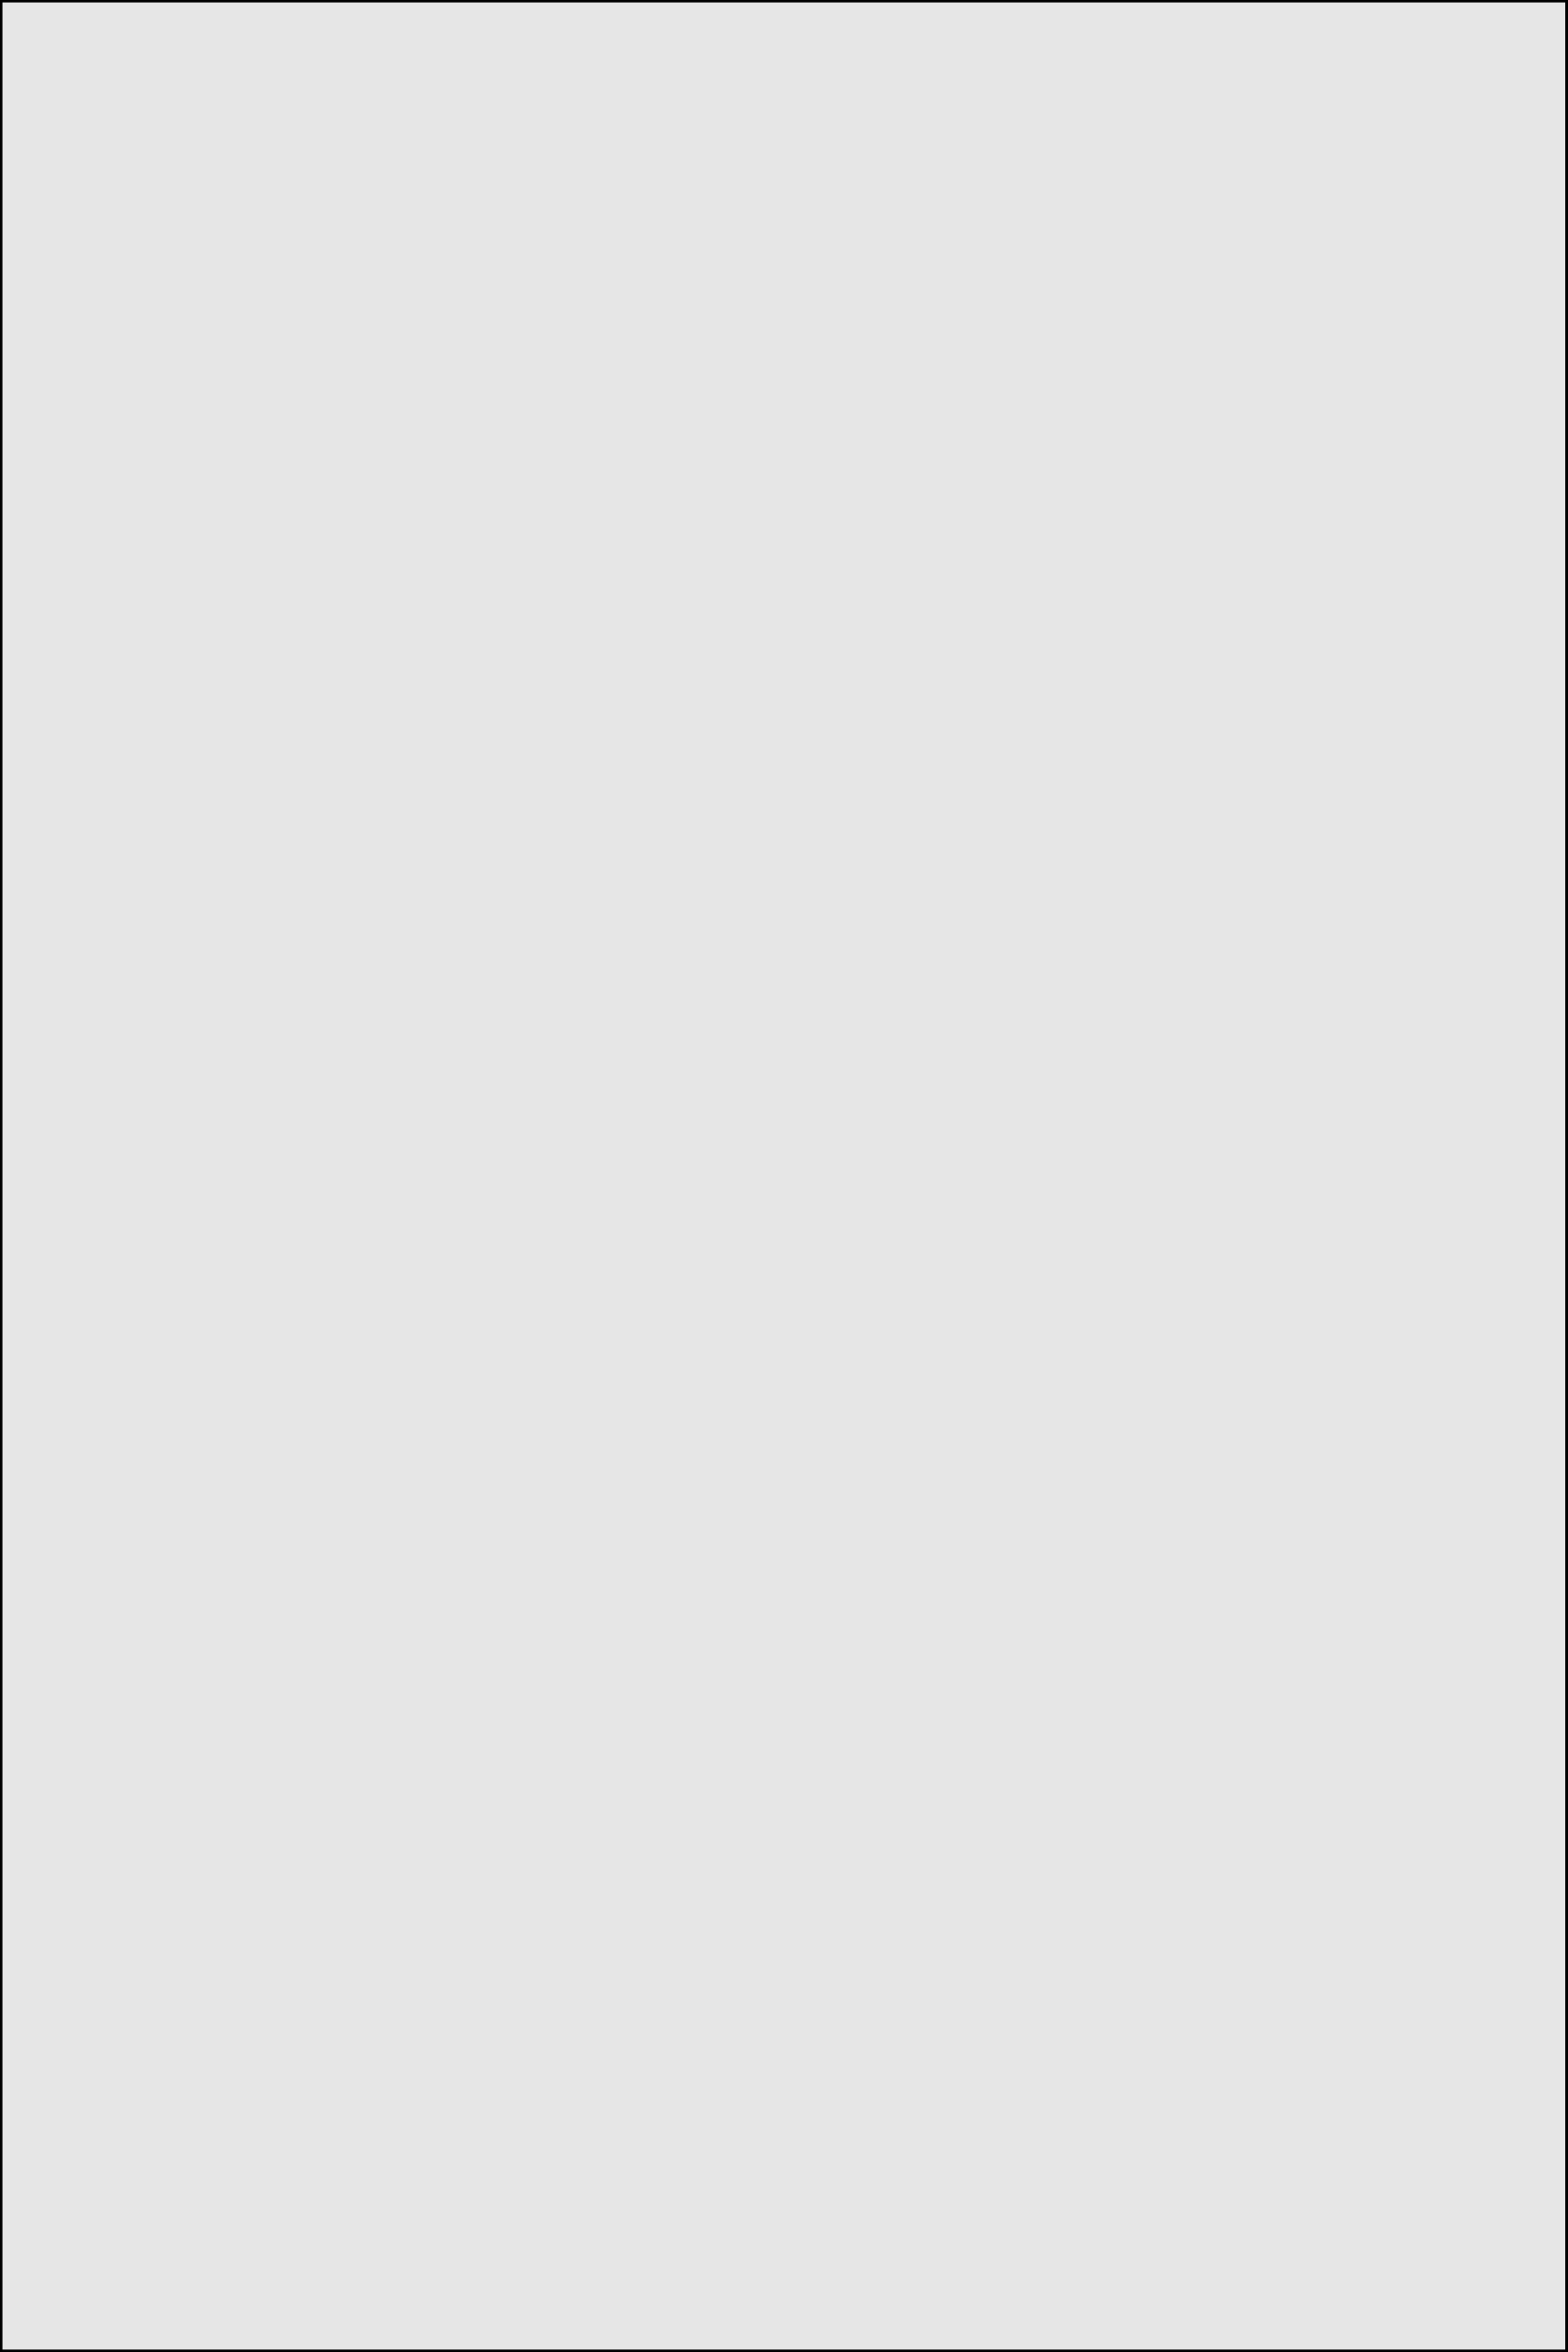
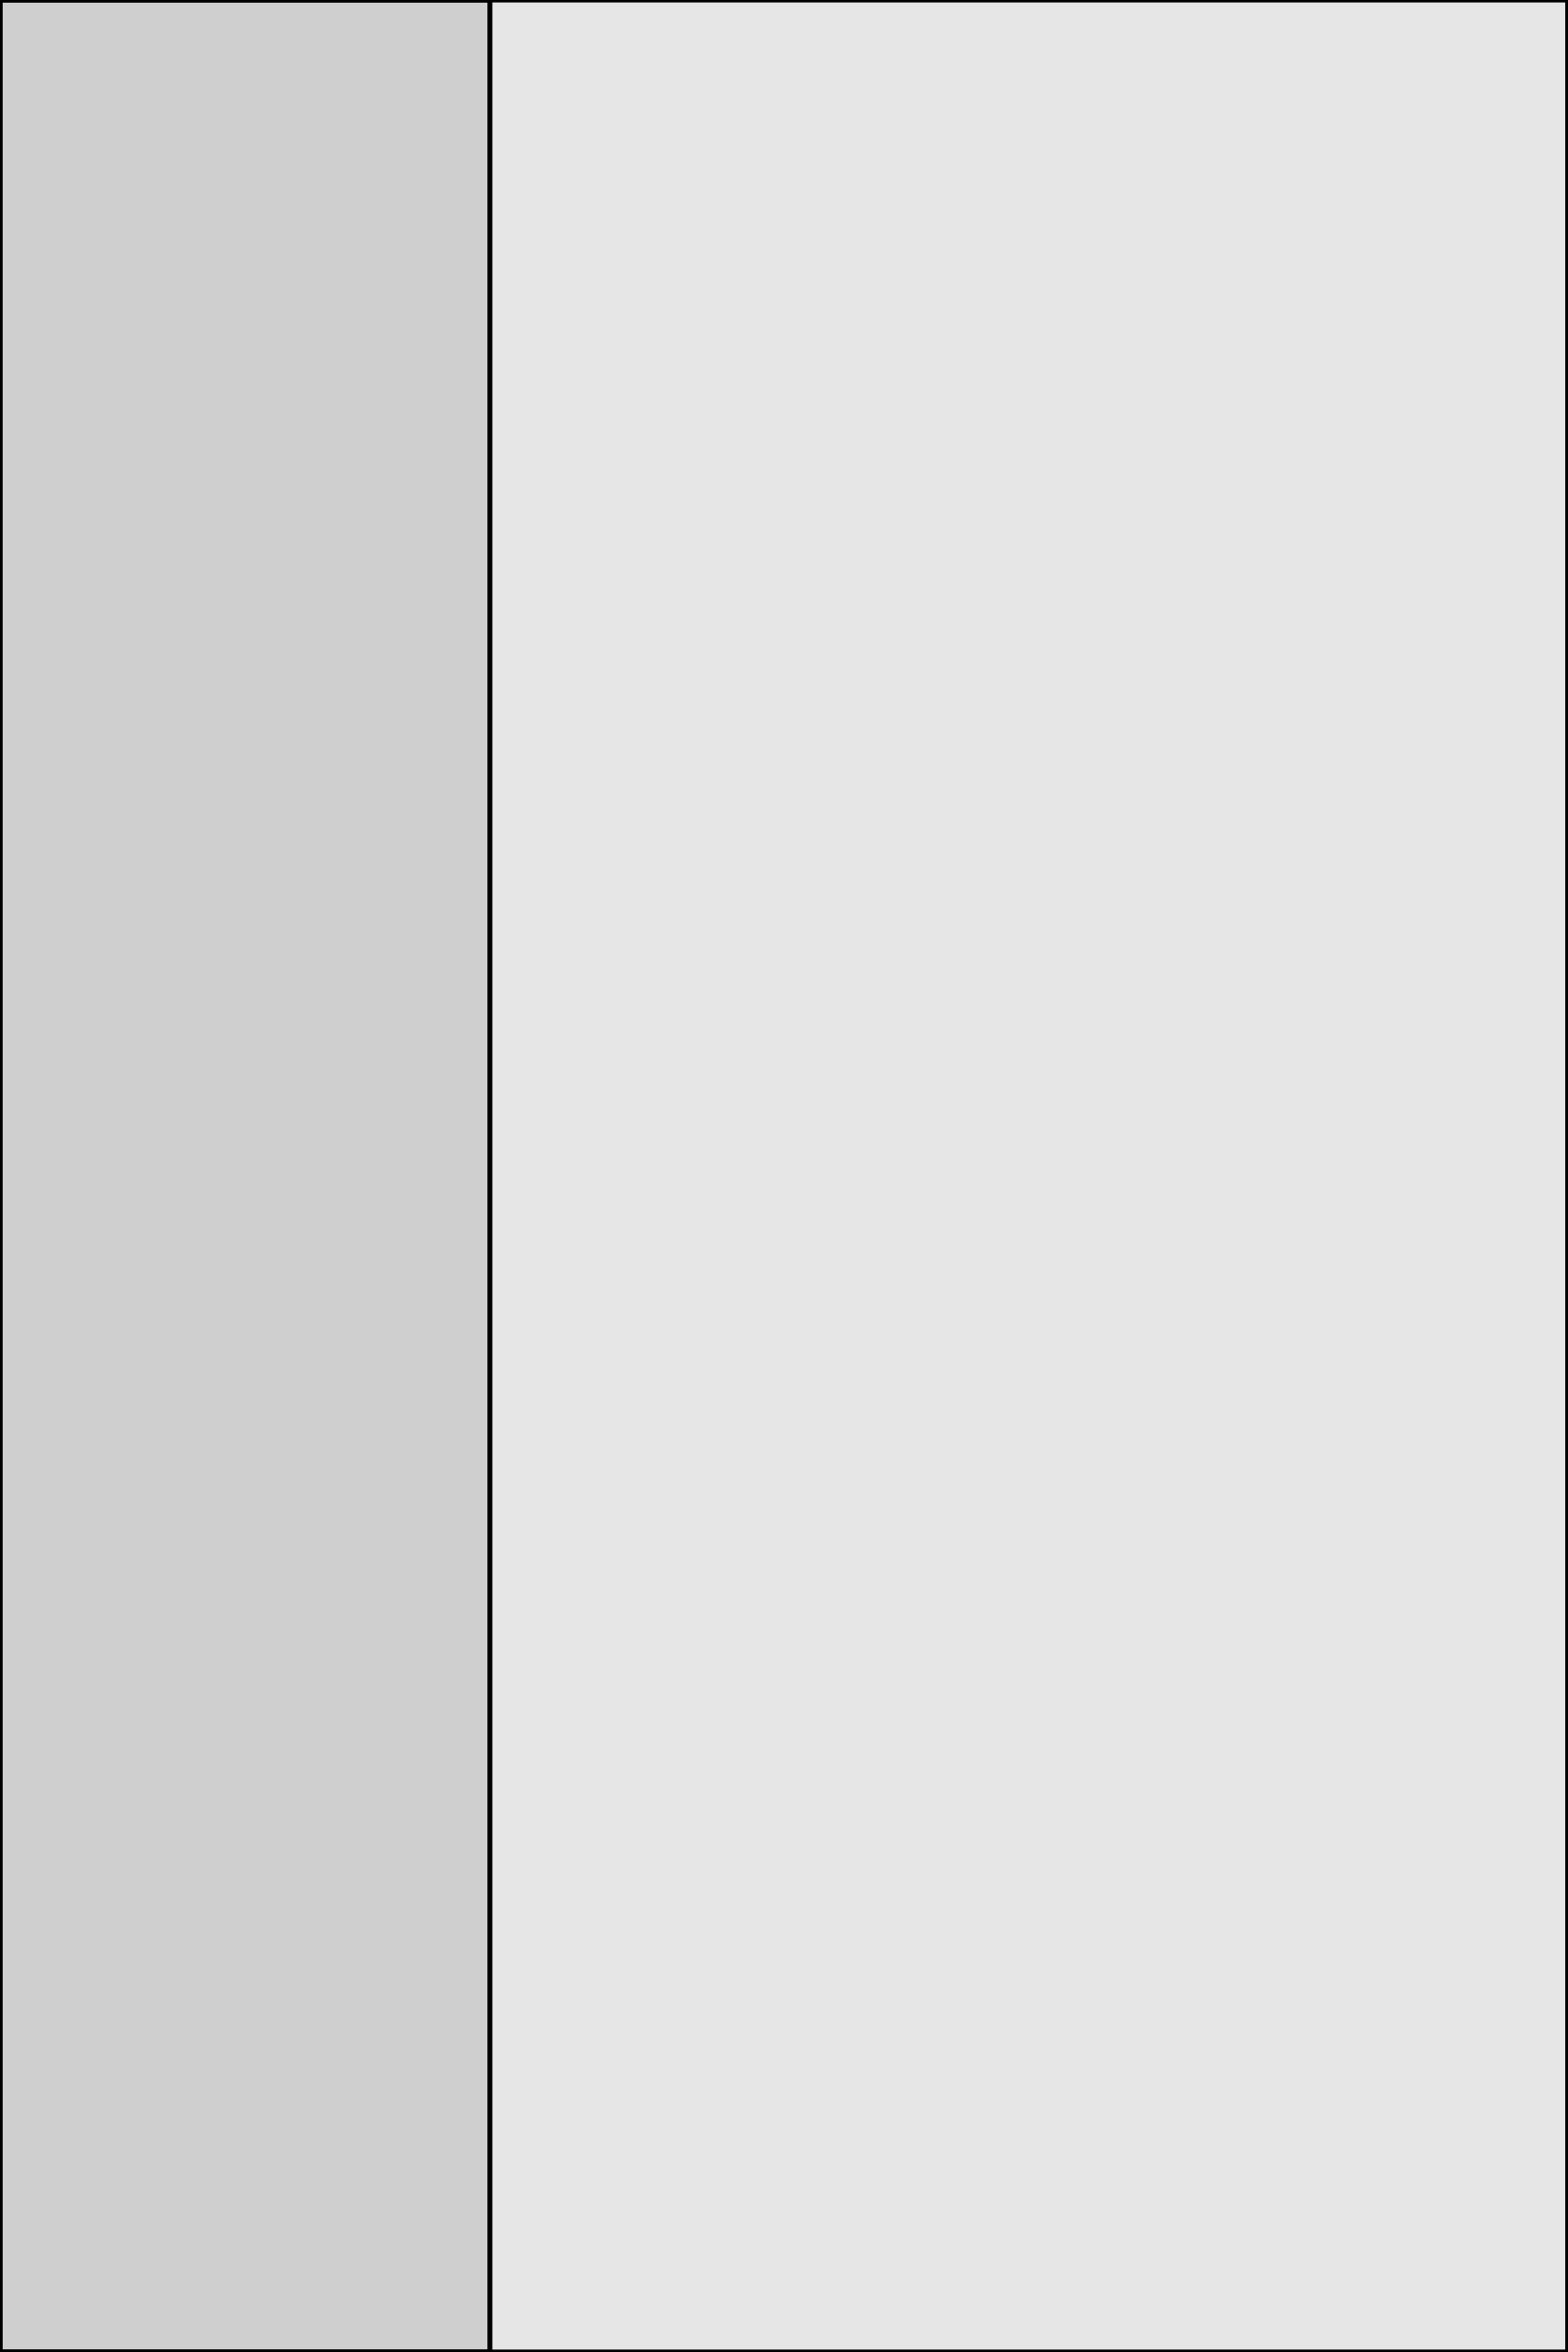
<svg xmlns="http://www.w3.org/2000/svg" width="320" height="480" version="1.1">
  <rect type="View" fill-opacity="0.1" stroke-width="1" stroke="black" x="0" y="0" width="320" height="480" />
  <g transform="translate(0, 0)">
-     <rect type="View" fill-opacity="0.1" stroke-width="1" stroke="black" x="0" y="0" width="100" height="0" />
+     <rect type="View" fill-opacity="0.1" stroke-width="1" stroke="black" x="0" y="0" width="100" height="480" />
  </g>
</svg>
